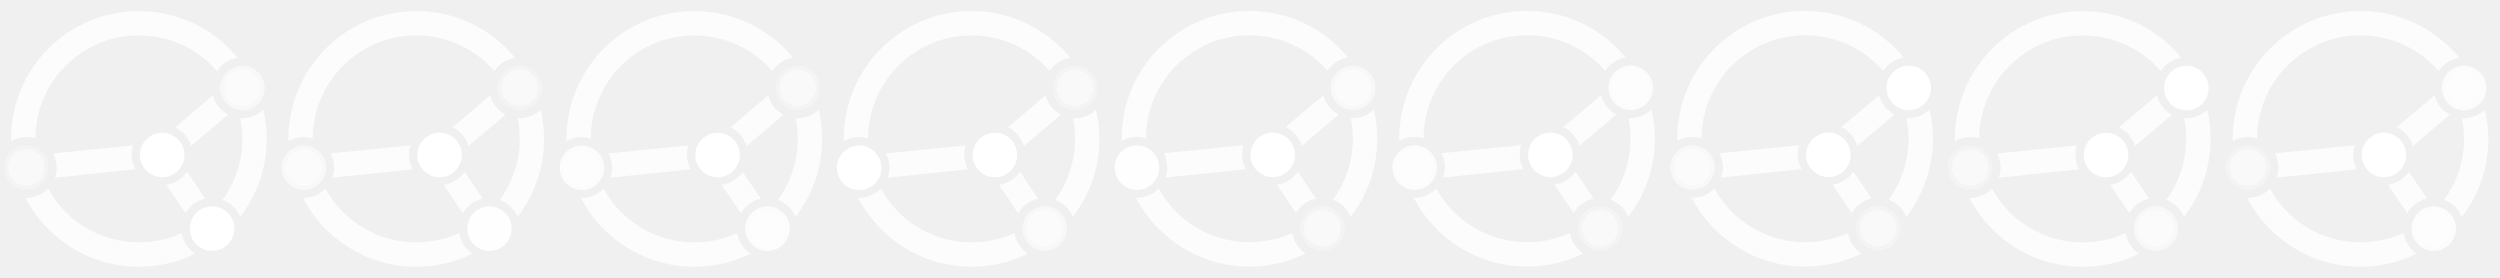
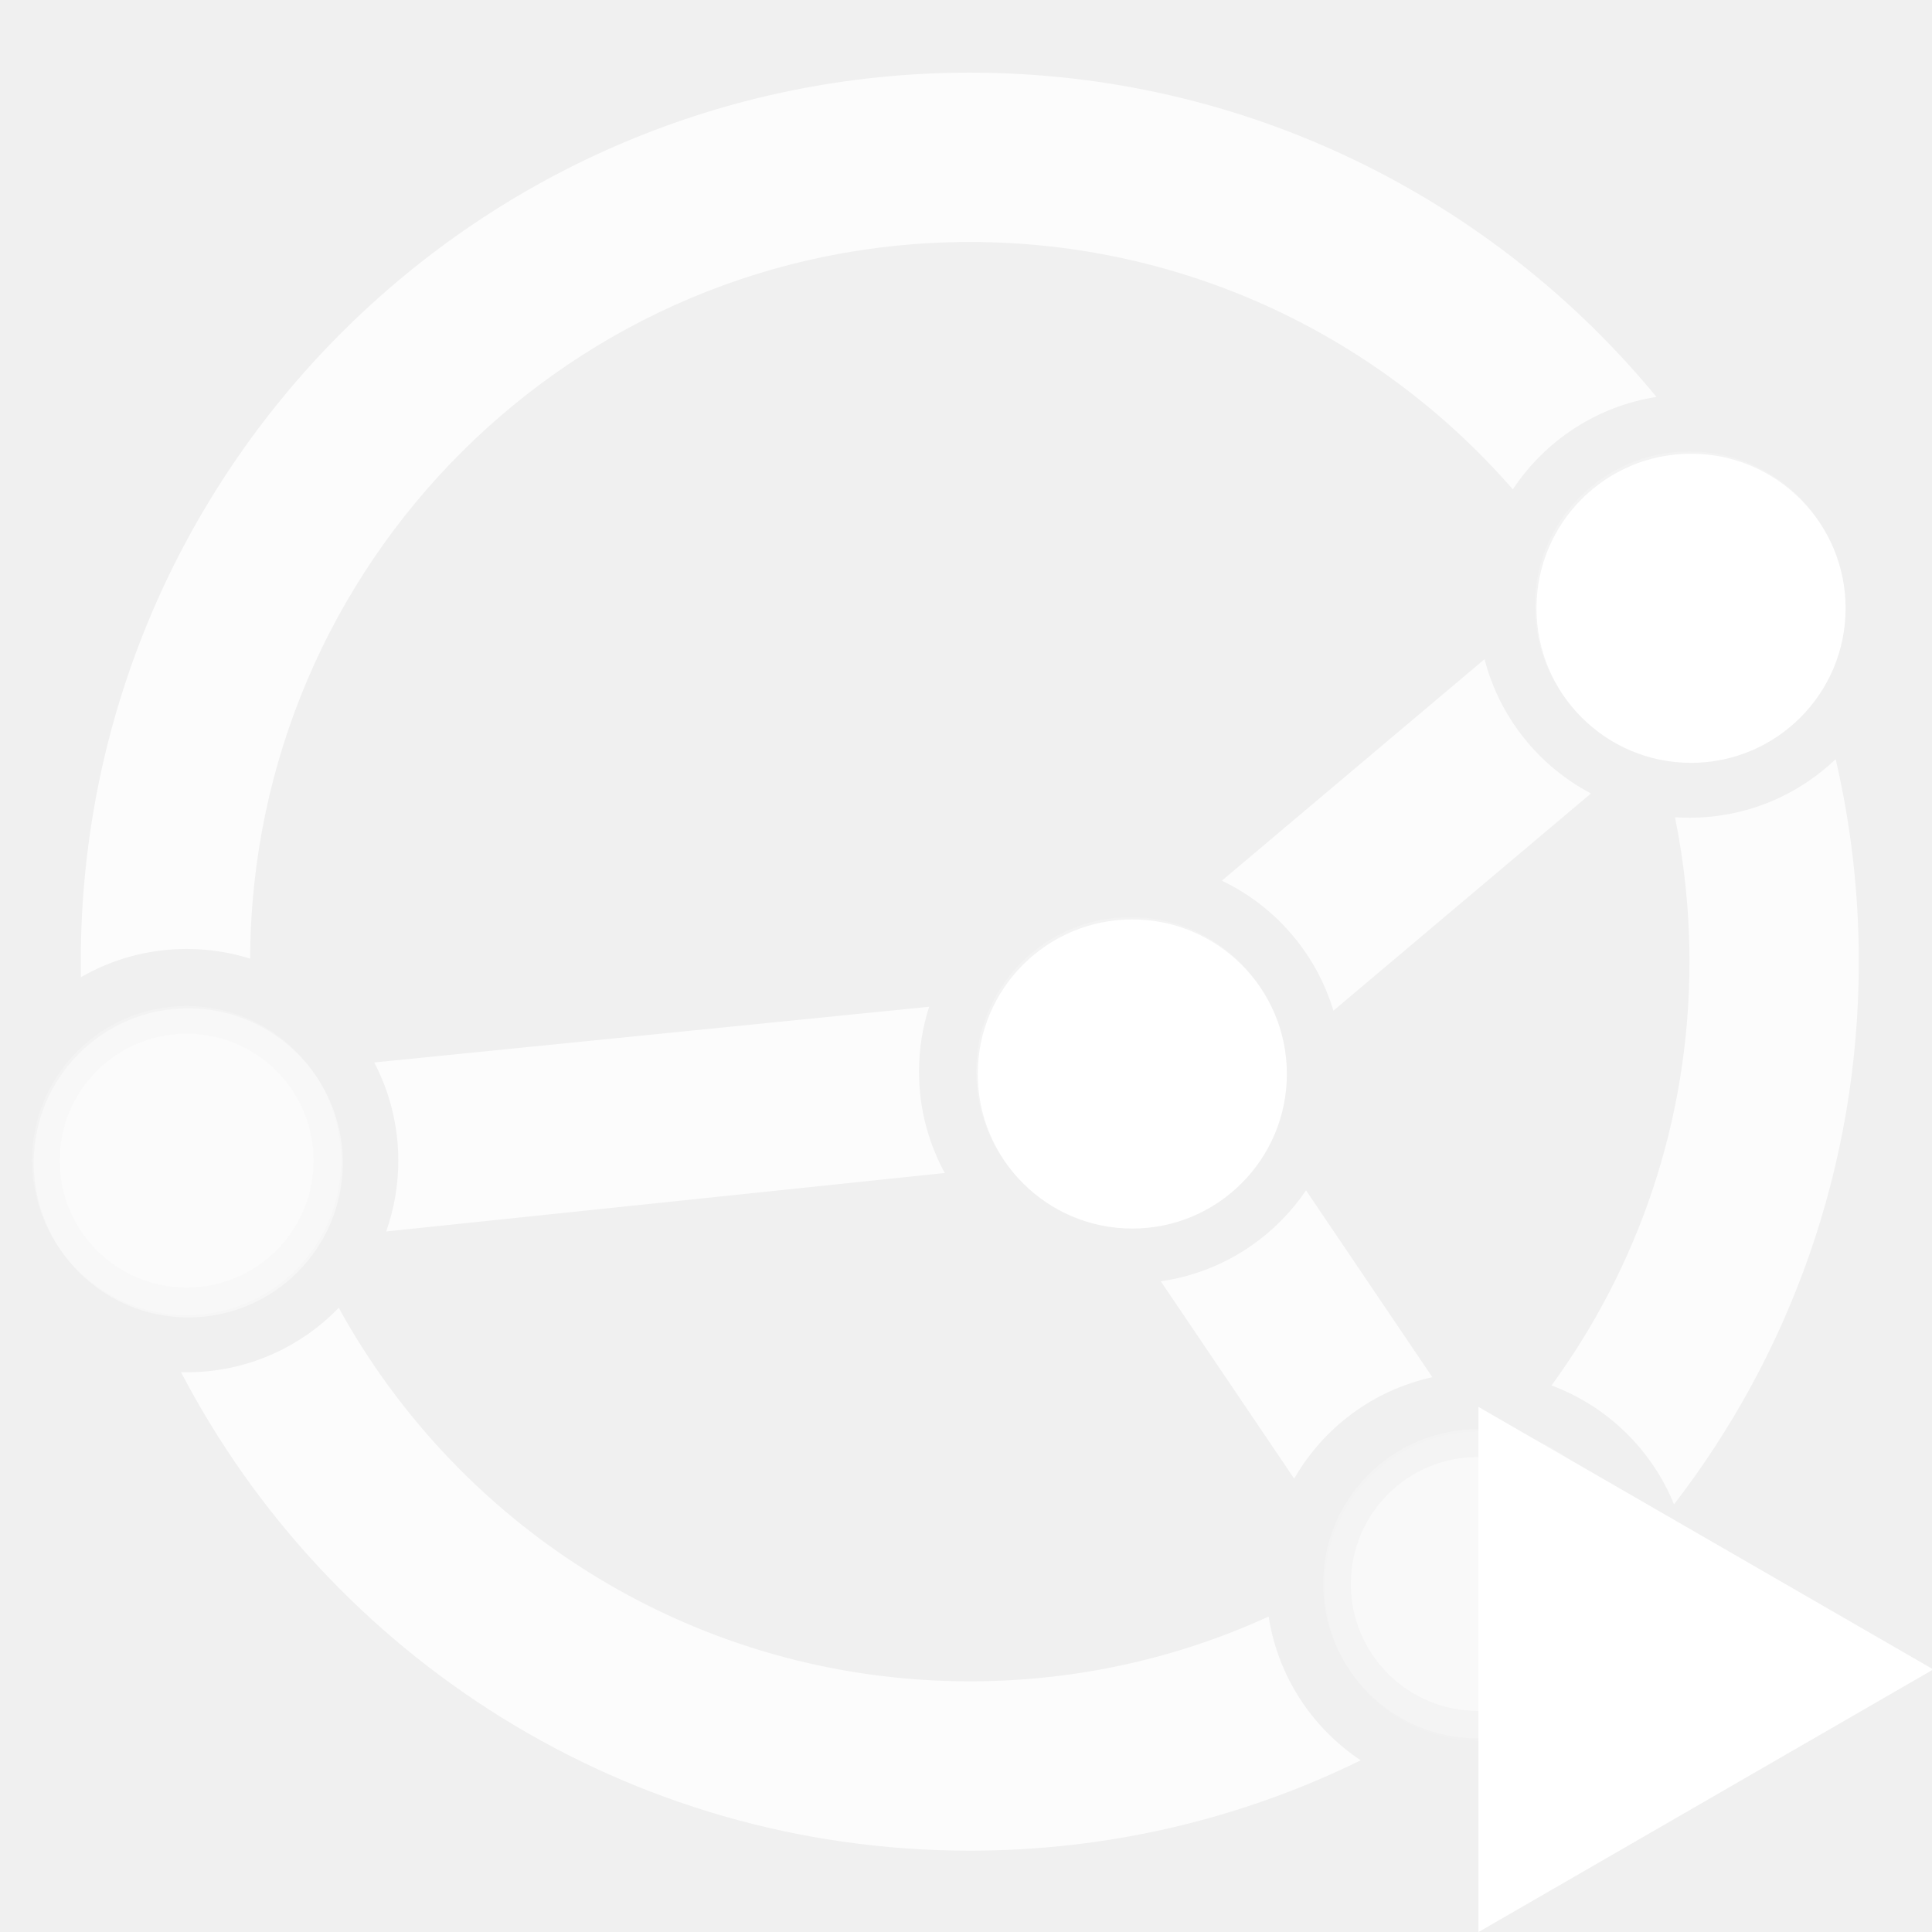
- <svg xmlns="http://www.w3.org/2000/svg" version="1.1" id="Layer_1" x="0px" y="0px" width="180" height="20" viewBox="0 0 180 20" enable-background="new 0 0 465 420" xml:space="preserve">
-   <g id="layer3" transform="translate(0,-12)">
-     <g id="g3-5" transform="matrix(0.04382354,0,0,0.04382354,0.1381909,12.79674)">
-       <circle style="clip-rule:evenodd;opacity:0.4;fill:#FFFFFF;fill-rule:evenodd" cx="345" cy="357" r="30" id="circle5" />
-       <circle style="clip-rule:evenodd;opacity:0.4;fill:#FFFFFF;fill-rule:evenodd" cx="40" cy="257" r="30" id="circle7" />
-       <circle style="clip-rule:evenodd;opacity:0.4;fill:#FFFFFF;fill-rule:evenodd" cx="395" cy="126" r="30" id="circle9" />
-       <g id="g11">
-         <path style="clip-rule:evenodd;opacity:0.8;fill:#FFFFFF;fill-rule:evenodd" d="m 15,210 c 0,1.23 0.01,2.45 0.03,3.67 C 22.38,209.43 30.91,207 40,207 c 5.23,0 10.26,0.8 15,2.29 C 55.38,115.73 131.35,40 225,40 276.2,40 322.11,62.63 353.27,98.44 360.86,86.97 373.05,78.82 387.2,76.6 348.68,29.83 290.33,0 225,0 109.02,0 15,94.02 15,210 Z m 376.58,-34.11 c 2.24,11.02 3.42,22.43 3.42,34.11 0,37.43 -12.09,72.03 -32.59,100.11 13.14,4.89 23.67,15.13 28.94,28.09 C 418.72,302.73 435,258.27 435,210 c 0,-16.46 -1.89,-32.47 -5.47,-47.83 -8.98,8.57 -21.14,13.83 -34.53,13.83 -1.15,0 -2.29,-0.04 -3.42,-0.11 z M 38.68,306.98 C 73.72,374.15 144,420 225,420 c 33.13,0 64.47,-7.67 92.34,-21.34 C 305.9,391.05 297.78,378.86 295.59,364.7 274.09,374.53 250.18,380 225,380 160.75,380 104.83,344.36 75.93,291.77 66.84,301.16 54.1,307 40,307 c -0.44,0 -0.88,0 -1.32,-0.02 z" id="path13-5" />
-         <path style="clip-rule:evenodd;opacity:0.8;fill:#FFFFFF;fill-rule:evenodd" d="M 215.4,220.65 84.31,233.81 c 3.63,6.93 5.69,14.82 5.69,23.19 0,5.87 -1.01,11.49 -2.86,16.73 L 219.09,259.92 C 215.21,252.82 213,244.67 213,236 c 0,-5.35 0.84,-10.51 2.4,-15.35 z" id="path15" />
-         <path style="clip-rule:evenodd;opacity:0.8;fill:#FFFFFF;fill-rule:evenodd" d="m 346.59,138.55 -62.05,52.32 c 12.59,6.02 22.27,17.15 26.35,30.71 l 60.84,-51.31 c -12.31,-6.48 -21.58,-17.95 -25.14,-31.72 z" id="path17-9" />
-         <path style="clip-rule:evenodd;opacity:0.8;fill:#FFFFFF;fill-rule:evenodd" d="m 334.26,308.16 -29.84,-44.14 c -7.74,11.41 -20.06,19.45 -34.31,21.48 l 31.51,46.62 c 6.91,-12.03 18.68,-20.9 32.64,-23.96 z" id="path19-5" />
-       </g>
-     </g>
-     <g id="g3-5-8" transform="matrix(0.04382354,0,0,0.04382354,20.10856,12.79768)">
-       <circle style="clip-rule:evenodd;opacity:0.4;fill:#FFFFFF;fill-rule:evenodd" cx="345" cy="357" r="30" id="circle5-1" />
-       <circle style="clip-rule:evenodd;opacity:0.4;fill:#FFFFFF;fill-rule:evenodd" cx="40" cy="257" r="30" id="circle7-3" />
-       <circle style="clip-rule:evenodd;opacity:0.4;fill:#FFFFFF;fill-rule:evenodd" cx="395" cy="126" r="30" id="circle9-5" />
-       <g id="g11-3">
-         <path style="clip-rule:evenodd;opacity:0.8;fill:#FFFFFF;fill-rule:evenodd" d="m 15,210 c 0,1.23 0.01,2.45 0.03,3.67 C 22.38,209.43 30.91,207 40,207 c 5.23,0 10.26,0.8 15,2.29 C 55.38,115.73 131.35,40 225,40 276.2,40 322.11,62.63 353.27,98.44 360.86,86.97 373.05,78.82 387.2,76.6 348.68,29.83 290.33,0 225,0 109.02,0 15,94.02 15,210 Z m 376.58,-34.11 c 2.24,11.02 3.42,22.43 3.42,34.11 0,37.43 -12.09,72.03 -32.59,100.11 13.14,4.89 23.67,15.13 28.94,28.09 C 418.72,302.73 435,258.27 435,210 c 0,-16.46 -1.89,-32.47 -5.47,-47.83 -8.98,8.57 -21.14,13.83 -34.53,13.83 -1.15,0 -2.29,-0.04 -3.42,-0.11 z M 38.68,306.98 C 73.72,374.15 144,420 225,420 c 33.13,0 64.47,-7.67 92.34,-21.34 C 305.9,391.05 297.78,378.86 295.59,364.7 274.09,374.53 250.18,380 225,380 160.75,380 104.83,344.36 75.93,291.77 66.84,301.16 54.1,307 40,307 c -0.44,0 -0.88,0 -1.32,-0.02 z" id="path13-5-9" />
-         <path style="clip-rule:evenodd;opacity:0.8;fill:#FFFFFF;fill-rule:evenodd" d="M 215.4,220.65 84.31,233.81 c 3.63,6.93 5.69,14.82 5.69,23.19 0,5.87 -1.01,11.49 -2.86,16.73 L 219.09,259.92 C 215.21,252.82 213,244.67 213,236 c 0,-5.35 0.84,-10.51 2.4,-15.35 z" id="path15-4" />
-         <path style="clip-rule:evenodd;opacity:0.8;fill:#FFFFFF;fill-rule:evenodd" d="m 346.59,138.55 -62.05,52.32 c 12.59,6.02 22.27,17.15 26.35,30.71 l 60.84,-51.31 c -12.31,-6.48 -21.58,-17.95 -25.14,-31.72 z" id="path17-9-8" />
-         <path style="clip-rule:evenodd;opacity:0.8;fill:#FFFFFF;fill-rule:evenodd" d="m 334.26,308.16 -29.84,-44.14 c -7.74,11.41 -20.06,19.45 -34.31,21.48 l 31.51,46.62 c 6.91,-12.03 18.68,-20.9 32.64,-23.96 z" id="path19-5-6" />
-       </g>
-     </g>
-     <g id="g3-5-0" transform="matrix(0.04382354,0,0,0.04382354,40.1269,12.79912)">
-       <circle style="clip-rule:evenodd;opacity:0.4;fill:#FFFFFF;fill-rule:evenodd" cx="345" cy="357" r="30" id="circle5-7" />
-       <circle style="clip-rule:evenodd;opacity:0.4;fill:#FFFFFF;fill-rule:evenodd" cx="40" cy="257" r="30" id="circle7-2" />
-       <circle style="clip-rule:evenodd;opacity:0.4;fill:#FFFFFF;fill-rule:evenodd" cx="395" cy="126" r="30" id="circle9-7" />
-       <g id="g11-0">
-         <path style="clip-rule:evenodd;opacity:0.8;fill:#FFFFFF;fill-rule:evenodd" d="m 15,210 c 0,1.23 0.01,2.45 0.03,3.67 C 22.38,209.43 30.91,207 40,207 c 5.23,0 10.26,0.8 15,2.29 C 55.38,115.73 131.35,40 225,40 276.2,40 322.11,62.63 353.27,98.44 360.86,86.97 373.05,78.82 387.2,76.6 348.68,29.83 290.33,0 225,0 109.02,0 15,94.02 15,210 Z m 376.58,-34.11 c 2.24,11.02 3.42,22.43 3.42,34.11 0,37.43 -12.09,72.03 -32.59,100.11 13.14,4.89 23.67,15.13 28.94,28.09 C 418.72,302.73 435,258.27 435,210 c 0,-16.46 -1.89,-32.47 -5.47,-47.83 -8.98,8.57 -21.14,13.83 -34.53,13.83 -1.15,0 -2.29,-0.04 -3.42,-0.11 z M 38.68,306.98 C 73.72,374.15 144,420 225,420 c 33.13,0 64.47,-7.67 92.34,-21.34 C 305.9,391.05 297.78,378.86 295.59,364.7 274.09,374.53 250.18,380 225,380 160.75,380 104.83,344.36 75.93,291.77 66.84,301.16 54.1,307 40,307 c -0.44,0 -0.88,0 -1.32,-0.02 z" id="path13-5-97" />
-         <path style="clip-rule:evenodd;opacity:0.8;fill:#FFFFFF;fill-rule:evenodd" d="M 215.4,220.65 84.31,233.81 c 3.63,6.93 5.69,14.82 5.69,23.19 0,5.87 -1.01,11.49 -2.86,16.73 L 219.09,259.92 C 215.21,252.82 213,244.67 213,236 c 0,-5.35 0.84,-10.51 2.4,-15.35 z" id="path15-1" />
-         <path style="clip-rule:evenodd;opacity:0.8;fill:#FFFFFF;fill-rule:evenodd" d="m 346.59,138.55 -62.05,52.32 c 12.59,6.02 22.27,17.15 26.35,30.71 l 60.84,-51.31 c -12.31,-6.48 -21.58,-17.95 -25.14,-31.72 z" id="path17-9-2" />
-         <path style="clip-rule:evenodd;opacity:0.8;fill:#FFFFFF;fill-rule:evenodd" d="m 334.26,308.16 -29.84,-44.14 c -7.74,11.41 -20.06,19.45 -34.31,21.48 l 31.51,46.62 c 6.91,-12.03 18.68,-20.9 32.64,-23.96 z" id="path19-5-1" />
-       </g>
-     </g>
-     <g id="g3-5-8-3" transform="matrix(0.04382354,0,0,0.04382354,60.09306,12.79623)">
-       <circle style="clip-rule:evenodd;opacity:0.4;fill:#FFFFFF;fill-rule:evenodd" cx="345" cy="357" r="30" id="circle5-1-0" />
-       <circle style="clip-rule:evenodd;opacity:0.4;fill:#FFFFFF;fill-rule:evenodd" cx="40" cy="257" r="30" id="circle7-3-4" />
-       <circle style="clip-rule:evenodd;opacity:0.4;fill:#FFFFFF;fill-rule:evenodd" cx="395" cy="126" r="30" id="circle9-5-2" />
-       <g id="g11-3-1">
-         <path style="clip-rule:evenodd;opacity:0.8;fill:#FFFFFF;fill-rule:evenodd" d="m 15,210 c 0,1.23 0.01,2.45 0.03,3.67 C 22.38,209.43 30.91,207 40,207 c 5.23,0 10.26,0.8 15,2.29 C 55.38,115.73 131.35,40 225,40 276.2,40 322.11,62.63 353.27,98.44 360.86,86.97 373.05,78.82 387.2,76.6 348.68,29.83 290.33,0 225,0 109.02,0 15,94.02 15,210 Z m 376.58,-34.11 c 2.24,11.02 3.42,22.43 3.42,34.11 0,37.43 -12.09,72.03 -32.59,100.11 13.14,4.89 23.67,15.13 28.94,28.09 C 418.72,302.73 435,258.27 435,210 c 0,-16.46 -1.89,-32.47 -5.47,-47.83 -8.98,8.57 -21.14,13.83 -34.53,13.83 -1.15,0 -2.29,-0.04 -3.42,-0.11 z M 38.68,306.98 C 73.72,374.15 144,420 225,420 c 33.13,0 64.47,-7.67 92.34,-21.34 C 305.9,391.05 297.78,378.86 295.59,364.7 274.09,374.53 250.18,380 225,380 160.75,380 104.83,344.36 75.93,291.77 66.84,301.16 54.1,307 40,307 c -0.44,0 -0.88,0 -1.32,-0.02 z" id="path13-5-9-4" />
-         <path style="clip-rule:evenodd;opacity:0.8;fill:#FFFFFF;fill-rule:evenodd" d="M 215.4,220.65 84.31,233.81 c 3.63,6.93 5.69,14.82 5.69,23.19 0,5.87 -1.01,11.49 -2.86,16.73 L 219.09,259.92 C 215.21,252.82 213,244.67 213,236 c 0,-5.35 0.84,-10.51 2.4,-15.35 z" id="path15-4-9" />
-         <path style="clip-rule:evenodd;opacity:0.8;fill:#FFFFFF;fill-rule:evenodd" d="m 346.59,138.55 -62.05,52.32 c 12.59,6.02 22.27,17.15 26.35,30.71 l 60.84,-51.31 c -12.31,-6.48 -21.58,-17.95 -25.14,-31.72 z" id="path17-9-8-7" />
-         <path style="clip-rule:evenodd;opacity:0.8;fill:#FFFFFF;fill-rule:evenodd" d="m 334.26,308.16 -29.84,-44.14 c -7.74,11.41 -20.06,19.45 -34.31,21.48 l 31.51,46.62 c 6.91,-12.03 18.68,-20.9 32.64,-23.96 z" id="path19-5-6-0" />
-       </g>
-     </g>
-     <g id="g3-5-2" transform="matrix(0.04382354,0,0,0.04382354,80.09642,12.78756)">
-       <circle style="clip-rule:evenodd;opacity:0.4;fill:#FFFFFF;fill-rule:evenodd" cx="345" cy="357" r="30" id="circle5-4" />
-       <circle style="clip-rule:evenodd;opacity:0.4;fill:#FFFFFF;fill-rule:evenodd" cx="40" cy="257" r="30" id="circle7-31" />
-       <circle style="clip-rule:evenodd;opacity:0.4;fill:#FFFFFF;fill-rule:evenodd" cx="395" cy="126" r="30" id="circle9-4" />
-       <g id="g11-5">
-         <path style="clip-rule:evenodd;opacity:0.8;fill:#FFFFFF;fill-rule:evenodd" d="m 15,210 c 0,1.23 0.01,2.45 0.03,3.67 C 22.38,209.43 30.91,207 40,207 c 5.23,0 10.26,0.8 15,2.29 C 55.38,115.73 131.35,40 225,40 276.2,40 322.11,62.63 353.27,98.44 360.86,86.97 373.05,78.82 387.2,76.6 348.68,29.83 290.33,0 225,0 109.02,0 15,94.02 15,210 Z m 376.58,-34.11 c 2.24,11.02 3.42,22.43 3.42,34.11 0,37.43 -12.09,72.03 -32.59,100.11 13.14,4.89 23.67,15.13 28.94,28.09 C 418.72,302.73 435,258.27 435,210 c 0,-16.46 -1.89,-32.47 -5.47,-47.83 -8.98,8.57 -21.14,13.83 -34.53,13.83 -1.15,0 -2.29,-0.04 -3.42,-0.11 z M 38.68,306.98 C 73.72,374.15 144,420 225,420 c 33.13,0 64.47,-7.67 92.34,-21.34 C 305.9,391.05 297.78,378.86 295.59,364.7 274.09,374.53 250.18,380 225,380 160.75,380 104.83,344.36 75.93,291.77 66.84,301.16 54.1,307 40,307 c -0.44,0 -0.88,0 -1.32,-0.02 z" id="path13-5-94" />
-         <path style="clip-rule:evenodd;opacity:0.8;fill:#FFFFFF;fill-rule:evenodd" d="M 215.4,220.65 84.31,233.81 c 3.63,6.93 5.69,14.82 5.69,23.19 0,5.87 -1.01,11.49 -2.86,16.73 L 219.09,259.92 C 215.21,252.82 213,244.67 213,236 c 0,-5.35 0.84,-10.51 2.4,-15.35 z" id="path15-9" />
-         <path style="clip-rule:evenodd;opacity:0.8;fill:#FFFFFF;fill-rule:evenodd" d="m 346.59,138.55 -62.05,52.32 c 12.59,6.02 22.27,17.15 26.35,30.71 l 60.84,-51.31 c -12.31,-6.48 -21.58,-17.95 -25.14,-31.72 z" id="path17-9-6" />
-         <path style="clip-rule:evenodd;opacity:0.8;fill:#FFFFFF;fill-rule:evenodd" d="m 334.26,308.16 -29.84,-44.14 c -7.74,11.41 -20.06,19.45 -34.31,21.48 l 31.51,46.62 c 6.91,-12.03 18.68,-20.9 32.64,-23.96 z" id="path19-5-9" />
-       </g>
-     </g>
-     <g id="g3-5-8-4" transform="matrix(0.04382354,0,0,0.04382354,100.0871,12.78467)">
-       <circle style="clip-rule:evenodd;opacity:0.4;fill:#FFFFFF;fill-rule:evenodd" cx="345" cy="357" r="30" id="circle5-1-3" />
-       <circle style="clip-rule:evenodd;opacity:0.4;fill:#FFFFFF;fill-rule:evenodd" cx="40" cy="257" r="30" id="circle7-3-7" />
-       <circle style="clip-rule:evenodd;opacity:0.4;fill:#FFFFFF;fill-rule:evenodd" cx="395" cy="126" r="30" id="circle9-5-3" />
-       <g id="g11-3-2">
-         <path style="clip-rule:evenodd;opacity:0.8;fill:#FFFFFF;fill-rule:evenodd" d="m 15,210 c 0,1.23 0.01,2.45 0.03,3.67 C 22.38,209.43 30.91,207 40,207 c 5.23,0 10.26,0.8 15,2.29 C 55.38,115.73 131.35,40 225,40 276.2,40 322.11,62.63 353.27,98.44 360.86,86.97 373.05,78.82 387.2,76.6 348.68,29.83 290.33,0 225,0 109.02,0 15,94.02 15,210 Z m 376.58,-34.11 c 2.24,11.02 3.42,22.43 3.42,34.11 0,37.43 -12.09,72.03 -32.59,100.11 13.14,4.89 23.67,15.13 28.94,28.09 C 418.72,302.73 435,258.27 435,210 c 0,-16.46 -1.89,-32.47 -5.47,-47.83 -8.98,8.57 -21.14,13.83 -34.53,13.83 -1.15,0 -2.29,-0.04 -3.42,-0.11 z M 38.68,306.98 C 73.72,374.15 144,420 225,420 c 33.13,0 64.47,-7.67 92.34,-21.34 C 305.9,391.05 297.78,378.86 295.59,364.7 274.09,374.53 250.18,380 225,380 160.75,380 104.83,344.36 75.93,291.77 66.84,301.16 54.1,307 40,307 c -0.44,0 -0.88,0 -1.32,-0.02 z" id="path13-5-9-9" />
-         <path style="clip-rule:evenodd;opacity:0.8;fill:#FFFFFF;fill-rule:evenodd" d="M 215.4,220.65 84.31,233.81 c 3.63,6.93 5.69,14.82 5.69,23.19 0,5.87 -1.01,11.49 -2.86,16.73 L 219.09,259.92 C 215.21,252.82 213,244.67 213,236 c 0,-5.35 0.84,-10.51 2.4,-15.35 z" id="path15-4-4" />
-         <path style="clip-rule:evenodd;opacity:0.8;fill:#FFFFFF;fill-rule:evenodd" d="m 346.59,138.55 -62.05,52.32 c 12.59,6.02 22.27,17.15 26.35,30.71 l 60.84,-51.31 c -12.31,-6.48 -21.58,-17.95 -25.14,-31.72 z" id="path17-9-8-1" />
-         <path style="clip-rule:evenodd;opacity:0.8;fill:#FFFFFF;fill-rule:evenodd" d="m 334.26,308.16 -29.84,-44.14 c -7.74,11.41 -20.06,19.45 -34.31,21.48 l 31.51,46.62 c 6.91,-12.03 18.68,-20.9 32.64,-23.96 z" id="path19-5-6-8" />
-       </g>
-     </g>
+ <svg xmlns="http://www.w3.org/2000/svg" version="1.1" id="Layer_1" x="0px" y="0px" width="20" height="20" viewBox="0 0 20 20" enable-background="new 0 0 465 420" xml:space="preserve">
+   <defs id="defs1" />
+   <g id="layer3" transform="translate(-119.9264,-12.03404)">
    <g id="g3-5-0-4" transform="matrix(0.04382354,0,0,0.04382354,120.1055,12.78612)">
-       <circle style="clip-rule:evenodd;opacity:0.4;fill:#FFFFFF;fill-rule:evenodd" cx="345" cy="357" r="30" id="circle5-7-9" />
-       <circle style="clip-rule:evenodd;opacity:0.4;fill:#FFFFFF;fill-rule:evenodd" cx="40" cy="257" r="30" id="circle7-2-6" />
-       <circle style="clip-rule:evenodd;opacity:0.4;fill:#FFFFFF;fill-rule:evenodd" cx="395" cy="126" r="30" id="circle9-7-1" />
+       <circle style="clip-rule:evenodd;opacity:0.4;fill:#ffffff;fill-rule:evenodd" cx="345" cy="357" r="30" id="circle5-7-9" />
+       <circle style="clip-rule:evenodd;opacity:0.4;fill:#ffffff;fill-rule:evenodd" cx="40" cy="257" r="30" id="circle7-2-6" />
+       <circle style="clip-rule:evenodd;opacity:0.4;fill:#ffffff;fill-rule:evenodd" cx="395" cy="126" r="30" id="circle9-7-1" />
      <g id="g11-0-4">
-         <path style="clip-rule:evenodd;opacity:0.8;fill:#FFFFFF;fill-rule:evenodd" d="m 15,210 c 0,1.23 0.01,2.45 0.03,3.67 C 22.38,209.43 30.91,207 40,207 c 5.23,0 10.26,0.8 15,2.29 C 55.38,115.73 131.35,40 225,40 276.2,40 322.11,62.63 353.27,98.44 360.86,86.97 373.05,78.82 387.2,76.6 348.68,29.83 290.33,0 225,0 109.02,0 15,94.02 15,210 Z m 376.58,-34.11 c 2.24,11.02 3.42,22.43 3.42,34.11 0,37.43 -12.09,72.03 -32.59,100.11 13.14,4.89 23.67,15.13 28.94,28.09 C 418.72,302.73 435,258.27 435,210 c 0,-16.46 -1.89,-32.47 -5.47,-47.83 -8.98,8.57 -21.14,13.83 -34.53,13.83 -1.15,0 -2.29,-0.04 -3.42,-0.11 z M 38.68,306.98 C 73.72,374.15 144,420 225,420 c 33.13,0 64.47,-7.67 92.34,-21.34 C 305.9,391.05 297.78,378.86 295.59,364.7 274.09,374.53 250.18,380 225,380 160.75,380 104.83,344.36 75.93,291.77 66.84,301.16 54.1,307 40,307 c -0.44,0 -0.88,0 -1.32,-0.02 z" id="path13-5-97-4" />
-         <path style="clip-rule:evenodd;opacity:0.8;fill:#FFFFFF;fill-rule:evenodd" d="M 215.4,220.65 84.31,233.81 c 3.63,6.93 5.69,14.82 5.69,23.19 0,5.87 -1.01,11.49 -2.86,16.73 L 219.09,259.92 C 215.21,252.82 213,244.67 213,236 c 0,-5.35 0.84,-10.51 2.4,-15.35 z" id="path15-1-6" />
-         <path style="clip-rule:evenodd;opacity:0.8;fill:#FFFFFF;fill-rule:evenodd" d="m 346.59,138.55 -62.05,52.32 c 12.59,6.02 22.27,17.15 26.35,30.71 l 60.84,-51.31 c -12.31,-6.48 -21.58,-17.95 -25.14,-31.72 z" id="path17-9-2-1" />
-         <path style="clip-rule:evenodd;opacity:0.8;fill:#FFFFFF;fill-rule:evenodd" d="m 334.26,308.16 -29.84,-44.14 c -7.74,11.41 -20.06,19.45 -34.31,21.48 l 31.51,46.62 c 6.91,-12.03 18.68,-20.9 32.64,-23.96 z" id="path19-5-1-6" />
-       </g>
-     </g>
-     <g id="g3-5-8-3-3" transform="matrix(0.04382354,0,0,0.04382354,140.0962,12.79937)">
-       <circle style="clip-rule:evenodd;opacity:0.4;fill:#FFFFFF;fill-rule:evenodd" cx="345" cy="357" r="30" id="circle5-1-0-9" />
-       <circle style="clip-rule:evenodd;opacity:0.4;fill:#FFFFFF;fill-rule:evenodd" cx="40" cy="257" r="30" id="circle7-3-4-0" />
-       <circle style="clip-rule:evenodd;opacity:0.4;fill:#FFFFFF;fill-rule:evenodd" cx="395" cy="126" r="30" id="circle9-5-2-1" />
-       <g id="g11-3-1-9">
-         <path style="clip-rule:evenodd;opacity:0.8;fill:#FFFFFF;fill-rule:evenodd" d="m 15,210 c 0,1.23 0.01,2.45 0.03,3.67 C 22.38,209.43 30.91,207 40,207 c 5.23,0 10.26,0.8 15,2.29 C 55.38,115.73 131.35,40 225,40 276.2,40 322.11,62.63 353.27,98.44 360.86,86.97 373.05,78.82 387.2,76.6 348.68,29.83 290.33,0 225,0 109.02,0 15,94.02 15,210 Z m 376.58,-34.11 c 2.24,11.02 3.42,22.43 3.42,34.11 0,37.43 -12.09,72.03 -32.59,100.11 13.14,4.89 23.67,15.13 28.94,28.09 C 418.72,302.73 435,258.27 435,210 c 0,-16.46 -1.89,-32.47 -5.47,-47.83 -8.98,8.57 -21.14,13.83 -34.53,13.83 -1.15,0 -2.29,-0.04 -3.42,-0.11 z M 38.68,306.98 C 73.72,374.15 144,420 225,420 c 33.13,0 64.47,-7.67 92.34,-21.34 C 305.9,391.05 297.78,378.86 295.59,364.7 274.09,374.53 250.18,380 225,380 160.75,380 104.83,344.36 75.93,291.77 66.84,301.16 54.1,307 40,307 c -0.44,0 -0.88,0 -1.32,-0.02 z" id="path13-5-9-4-5" />
-         <path style="clip-rule:evenodd;opacity:0.8;fill:#FFFFFF;fill-rule:evenodd" d="M 215.4,220.65 84.31,233.81 c 3.63,6.93 5.69,14.82 5.69,23.19 0,5.87 -1.01,11.49 -2.86,16.73 L 219.09,259.92 C 215.21,252.82 213,244.67 213,236 c 0,-5.35 0.84,-10.51 2.4,-15.35 z" id="path15-4-9-3" />
-         <path style="clip-rule:evenodd;opacity:0.8;fill:#FFFFFF;fill-rule:evenodd" d="m 346.59,138.55 -62.05,52.32 c 12.59,6.02 22.27,17.15 26.35,30.71 l 60.84,-51.31 c -12.31,-6.48 -21.58,-17.95 -25.14,-31.72 z" id="path17-9-8-7-5" />
-         <path style="clip-rule:evenodd;opacity:0.8;fill:#FFFFFF;fill-rule:evenodd" d="m 334.26,308.16 -29.84,-44.14 c -7.74,11.41 -20.06,19.45 -34.31,21.48 l 31.51,46.62 c 6.91,-12.03 18.68,-20.9 32.64,-23.96 z" id="path19-5-6-0-2" />
-       </g>
-     </g>
-     <g id="g3-5-8-3-3-1" transform="matrix(0.04382354,0,0,0.04382354,160.0988,12.79346)">
-       <circle style="clip-rule:evenodd;opacity:0.4;fill:#FFFFFF;fill-rule:evenodd" cx="345" cy="357" r="30" id="circle5-1-0-9-5" />
-       <circle style="clip-rule:evenodd;opacity:0.4;fill:#FFFFFF;fill-rule:evenodd" cx="40" cy="257" r="30" id="circle7-3-4-0-8" />
-       <circle style="clip-rule:evenodd;opacity:0.4;fill:#FFFFFF;fill-rule:evenodd" cx="395" cy="126" r="30" id="circle9-5-2-1-1" />
-       <g id="g11-3-1-9-8">
-         <path style="clip-rule:evenodd;opacity:0.8;fill:#FFFFFF;fill-rule:evenodd" d="m 15,210 c 0,1.23 0.01,2.45 0.03,3.67 C 22.38,209.43 30.91,207 40,207 c 5.23,0 10.26,0.8 15,2.29 C 55.38,115.73 131.35,40 225,40 276.2,40 322.11,62.63 353.27,98.44 360.86,86.97 373.05,78.82 387.2,76.6 348.68,29.83 290.33,0 225,0 109.02,0 15,94.02 15,210 Z m 376.58,-34.11 c 2.24,11.02 3.42,22.43 3.42,34.11 0,37.43 -12.09,72.03 -32.59,100.11 13.14,4.89 23.67,15.13 28.94,28.09 C 418.72,302.73 435,258.27 435,210 c 0,-16.46 -1.89,-32.47 -5.47,-47.83 -8.98,8.57 -21.14,13.83 -34.53,13.83 -1.15,0 -2.29,-0.04 -3.42,-0.11 z M 38.68,306.98 C 73.72,374.15 144,420 225,420 c 33.13,0 64.47,-7.67 92.34,-21.34 C 305.9,391.05 297.78,378.86 295.59,364.7 274.09,374.53 250.18,380 225,380 160.75,380 104.83,344.36 75.93,291.77 66.84,301.16 54.1,307 40,307 c -0.44,0 -0.88,0 -1.32,-0.02 z" id="path13-5-9-4-5-7" />
-         <path style="clip-rule:evenodd;opacity:0.8;fill:#FFFFFF;fill-rule:evenodd" d="M 215.4,220.65 84.31,233.81 c 3.63,6.93 5.69,14.82 5.69,23.19 0,5.87 -1.01,11.49 -2.86,16.73 L 219.09,259.92 C 215.21,252.82 213,244.67 213,236 c 0,-5.35 0.84,-10.51 2.4,-15.35 z" id="path15-4-9-3-8" />
-         <path style="clip-rule:evenodd;opacity:0.8;fill:#FFFFFF;fill-rule:evenodd" d="m 346.59,138.55 -62.05,52.32 c 12.59,6.02 22.27,17.15 26.35,30.71 l 60.84,-51.31 c -12.31,-6.48 -21.58,-17.95 -25.14,-31.72 z" id="path17-9-8-7-5-3" />
-         <path style="clip-rule:evenodd;opacity:0.8;fill:#FFFFFF;fill-rule:evenodd" d="m 334.26,308.16 -29.84,-44.14 c -7.74,11.41 -20.06,19.45 -34.31,21.48 l 31.51,46.62 c 6.91,-12.03 18.68,-20.9 32.64,-23.96 z" id="path19-5-6-0-2-4" />
+         <path style="clip-rule:evenodd;opacity:0.8;fill:#ffffff;fill-rule:evenodd" d="m 15,210 c 0,1.23 0.01,2.45 0.03,3.67 C 22.38,209.43 30.91,207 40,207 c 5.23,0 10.26,0.8 15,2.29 C 55.38,115.73 131.35,40 225,40 276.2,40 322.11,62.63 353.27,98.44 360.86,86.97 373.05,78.82 387.2,76.6 348.68,29.83 290.33,0 225,0 109.02,0 15,94.02 15,210 Z m 376.58,-34.11 c 2.24,11.02 3.42,22.43 3.42,34.11 0,37.43 -12.09,72.03 -32.59,100.11 13.14,4.89 23.67,15.13 28.94,28.09 C 418.72,302.73 435,258.27 435,210 c 0,-16.46 -1.89,-32.47 -5.47,-47.83 -8.98,8.57 -21.14,13.83 -34.53,13.83 -1.15,0 -2.29,-0.04 -3.42,-0.11 z M 38.68,306.98 C 73.72,374.15 144,420 225,420 c 33.13,0 64.47,-7.67 92.34,-21.34 C 305.9,391.05 297.78,378.86 295.59,364.7 274.09,374.53 250.18,380 225,380 160.75,380 104.83,344.36 75.93,291.77 66.84,301.16 54.1,307 40,307 c -0.44,0 -0.88,0 -1.32,-0.02 z" id="path13-5-97-4" />
+         <path style="clip-rule:evenodd;opacity:0.8;fill:#ffffff;fill-rule:evenodd" d="M 215.4,220.65 84.31,233.81 c 3.63,6.93 5.69,14.82 5.69,23.19 0,5.87 -1.01,11.49 -2.86,16.73 L 219.09,259.92 C 215.21,252.82 213,244.67 213,236 c 0,-5.35 0.84,-10.51 2.4,-15.35 z" id="path15-1-6" />
+         <path style="clip-rule:evenodd;opacity:0.8;fill:#ffffff;fill-rule:evenodd" d="m 346.59,138.55 -62.05,52.32 c 12.59,6.02 22.27,17.15 26.35,30.71 l 60.84,-51.31 c -12.31,-6.48 -21.58,-17.95 -25.14,-31.72 z" id="path17-9-2-1" />
+         <path style="clip-rule:evenodd;opacity:0.8;fill:#ffffff;fill-rule:evenodd" d="m 334.26,308.16 -29.84,-44.14 c -7.74,11.41 -20.06,19.45 -34.31,21.48 l 31.51,46.62 c 6.91,-12.03 18.68,-20.9 32.64,-23.96 z" id="path19-5-1-6" />
      </g>
    </g>
  </g>
-   <g id="layer1" style="display:inline" transform="translate(0,-12)">
-     <circle style="clip-rule:evenodd;fill:#FFFFFF;fill-rule:evenodd" cx="11.68" cy="23.162" r="1.6" id="circle21" />
-     <circle style="clip-rule:evenodd;opacity:0.1;fill:#FFFFFF;fill-rule:evenodd" cx="1.908" cy="24.083" r="1.6" id="circle23" />
-     <circle style="clip-rule:evenodd;fill:#FFFFFF;fill-rule:evenodd" cx="15.274" cy="28.465" r="1.6" id="circle25" />
-     <circle style="clip-rule:evenodd;opacity:0.4;fill:#FFFFFF;fill-rule:evenodd" cx="17.465" cy="18.342" r="1.6" id="circle27" />
-     <circle style="clip-rule:evenodd;fill:#FFFFFF;fill-rule:evenodd" cx="31.651" cy="23.163" r="1.6" id="circle21-2" />
-     <circle style="clip-rule:evenodd;opacity:0.4;fill:#FFFFFF;fill-rule:evenodd" cx="21.878" cy="24.084" r="1.6" id="circle23-7" />
-     <circle style="clip-rule:evenodd;opacity:0.9;fill:#FFFFFF;fill-rule:evenodd" cx="35.244" cy="28.466" r="1.6" id="circle25-0" />
-     <circle style="clip-rule:evenodd;opacity:0.1;fill:#FFFFFF;fill-rule:evenodd" cx="37.435" cy="18.343" r="1.6" id="circle27-5" />
-     <circle style="clip-rule:evenodd;fill:#FFFFFF;fill-rule:evenodd" cx="51.669" cy="23.165" r="1.6" id="circle21-0" />
-     <circle style="clip-rule:evenodd;opacity:0.7;fill:#FFFFFF;fill-rule:evenodd" cx="41.896" cy="24.085" r="1.6" id="circle23-78" />
-     <circle style="clip-rule:evenodd;opacity:0.7;fill:#FFFFFF;fill-rule:evenodd" cx="55.262" cy="28.467" r="1.6" id="circle25-7" />
-     <circle style="clip-rule:evenodd;opacity:0.1;fill:#FFFFFF;fill-rule:evenodd" cx="57.454" cy="18.344" r="1.6" id="circle27-6" />
-     <circle style="clip-rule:evenodd;fill:#FFFFFF;fill-rule:evenodd" cx="71.635" cy="23.162" r="1.6" id="circle21-2-9" />
-     <circle style="clip-rule:evenodd;fill:#FFFFFF;fill-rule:evenodd" cx="61.862" cy="24.082" r="1.6" id="circle23-7-7" />
-     <circle style="clip-rule:evenodd;opacity:0.4;fill:#FFFFFF;fill-rule:evenodd" cx="75.229" cy="28.465" r="1.6" id="circle25-0-8" />
-     <circle style="clip-rule:evenodd;opacity:0.1;fill:#FFFFFF;fill-rule:evenodd" cx="77.42" cy="18.341" r="1.6" id="circle27-5-2" />
-     <circle style="clip-rule:evenodd;fill:#FFFFFF;fill-rule:evenodd" cx="91.638" cy="23.153" r="1.6" id="circle21-7" />
-     <circle style="clip-rule:evenodd;opacity:0.9;fill:#FFFFFF;fill-rule:evenodd" cx="81.866" cy="24.074" r="1.6" id="circle23-5" />
-     <circle style="clip-rule:evenodd;opacity:0.1;fill:#FFFFFF;fill-rule:evenodd" cx="95.232" cy="28.456" r="1.6" id="circle25-8" />
-     <circle style="clip-rule:evenodd;opacity:0.4;fill:#FFFFFF;fill-rule:evenodd" cx="97.423" cy="18.333" r="1.6" id="circle27-3" />
-     <circle style="clip-rule:evenodd;fill:#FFFFFF;fill-rule:evenodd" cx="111.629" cy="23.15" r="1.6" id="circle21-2-8" />
-     <circle style="clip-rule:evenodd;opacity:0.7;fill:#FFFFFF;fill-rule:evenodd" cx="101.857" cy="24.071" r="1.6" id="circle23-7-2" />
-     <circle style="clip-rule:evenodd;opacity:0.1;fill:#FFFFFF;fill-rule:evenodd" cx="115.223" cy="28.453" r="1.6" id="circle25-0-0" />
-     <circle style="clip-rule:evenodd;opacity:0.7;fill:#FFFFFF;fill-rule:evenodd" cx="117.414" cy="18.33" r="1.6" id="circle27-5-4" />
-     <circle style="clip-rule:evenodd;fill:#FFFFFF;fill-rule:evenodd" cx="131.648" cy="23.152" r="1.6" id="circle21-0-6" />
-     <circle style="clip-rule:evenodd;opacity:0.4;fill:#FFFFFF;fill-rule:evenodd" cx="121.875" cy="24.072" r="1.6" id="circle23-78-3" />
-     <circle style="clip-rule:evenodd;opacity:0.1;fill:#FFFFFF;fill-rule:evenodd" cx="135.241" cy="28.454" r="1.6" id="circle25-7-4" />
-     <circle style="clip-rule:evenodd;fill:#FFFFFF;fill-rule:evenodd" cx="137.432" cy="18.331" r="1.6" id="circle27-6-0" />
-     <circle style="clip-rule:evenodd;fill:#FFFFFF;fill-rule:evenodd" cx="151.638" cy="23.165" r="1.6" id="circle21-2-9-6" />
-     <circle style="clip-rule:evenodd;opacity:0.1;fill:#FFFFFF;fill-rule:evenodd" cx="141.866" cy="24.085" r="1.6" id="circle23-7-7-6" />
-     <circle style="clip-rule:evenodd;opacity:0.4;fill:#FFFFFF;fill-rule:evenodd" cx="155.232" cy="28.468" r="1.6" id="circle25-0-8-7" />
-     <circle style="clip-rule:evenodd;fill:#FFFFFF;fill-rule:evenodd" cx="157.423" cy="18.344" r="1.6" id="circle27-5-2-8" />
-     <circle style="clip-rule:evenodd;fill:#FFFFFF;fill-rule:evenodd" cx="171.641" cy="23.159" r="1.6" id="circle21-2-9-6-3" />
-     <circle style="clip-rule:evenodd;opacity:0.1;fill:#FFFFFF;fill-rule:evenodd" cx="161.868" cy="24.079" r="1.6" id="circle23-7-7-6-1" />
-     <circle style="clip-rule:evenodd;opacity:0.7;fill:#FFFFFF;fill-rule:evenodd" cx="175.234" cy="28.462" r="1.6" id="circle25-0-8-7-0" />
-     <circle style="clip-rule:evenodd;opacity:0.7;fill:#FFFFFF;fill-rule:evenodd" cx="177.426" cy="18.339" r="1.6" id="circle27-5-2-8-2" />
+   <g id="layer1" style="display:inline" transform="translate(-119.9264,-12.03404)">
+     <circle style="clip-rule:evenodd;fill:#ffffff;fill-rule:evenodd" cx="131.648" cy="23.152" r="1.6" id="circle21-0-6" />
+     <circle style="clip-rule:evenodd;opacity:0.4;fill:#ffffff;fill-rule:evenodd" cx="121.875" cy="24.072" r="1.6" id="circle23-78-3" />
+     <circle style="clip-rule:evenodd;opacity:0.1;fill:#ffffff;fill-rule:evenodd" cx="135.241" cy="28.454" r="1.6" id="circle25-7-4" />
+     <circle style="clip-rule:evenodd;fill:#ffffff;fill-rule:evenodd" cx="137.432" cy="18.331" r="1.6" id="circle27-6-0" />
  </g>
-   <g id="layer4" style="display:inline;" transform="translate(0,-12)">
-     <circle style="clip-rule:evenodd;display:inline;opacity:0.2;fill:#FFFFFF;fill-rule:evenodd" cx="15.257" cy="28.441" r="1.6" id="circle34" />
-     <circle style="clip-rule:evenodd;display:inline;opacity:0.2;fill:#FFFFFF;fill-rule:evenodd" cx="11.663" cy="23.138" r="1.6" id="circle41" />
-     <circle style="clip-rule:evenodd;display:inline;opacity:0.2;fill:#FFFFFF;fill-opacity:1;fill-rule:evenodd" cx="17.448" cy="18.318" r="1.6" id="circle48" />
-     <circle style="clip-rule:evenodd;display:inline;opacity:0.2;fill:#FFFFFF;fill-rule:evenodd" cx="1.891" cy="24.059" r="1.6" id="circle55" />
-     <circle style="clip-rule:evenodd;display:inline;opacity:0.2;fill:#FFFFFF;fill-rule:evenodd" cx="35.227" cy="28.442" r="1.6" id="circle34-9" />
-     <circle style="clip-rule:evenodd;display:inline;opacity:0.2;fill:#FFFFFF;fill-rule:evenodd" cx="31.634" cy="23.139" r="1.6" id="circle41-2" />
-     <circle style="clip-rule:evenodd;display:inline;opacity:0.2;fill:#FFFFFF;fill-opacity:1;fill-rule:evenodd" cx="37.418" cy="18.319" r="1.6" id="circle48-7" />
-     <circle style="clip-rule:evenodd;display:inline;opacity:0.2;fill:#FFFFFF;fill-rule:evenodd" cx="21.861" cy="24.06" r="1.6" id="circle55-4" />
-     <circle style="clip-rule:evenodd;display:inline;opacity:0.2;fill:#FFFFFF;fill-rule:evenodd" cx="55.246" cy="28.444" r="1.6" id="circle34-1" />
-     <circle style="clip-rule:evenodd;display:inline;opacity:0.2;fill:#FFFFFF;fill-rule:evenodd" cx="51.652" cy="23.141" r="1.6" id="circle41-3" />
-     <circle style="clip-rule:evenodd;display:inline;opacity:0.2;fill:#FFFFFF;fill-opacity:1;fill-rule:evenodd" cx="57.437" cy="18.32" r="1.6" id="circle48-3" />
-     <circle style="clip-rule:evenodd;display:inline;opacity:0.2;fill:#FFFFFF;fill-rule:evenodd" cx="41.879" cy="24.061" r="1.6" id="circle55-5" />
-     <circle style="clip-rule:evenodd;display:inline;opacity:0.2;fill:#FFFFFF;fill-rule:evenodd" cx="75.212" cy="28.441" r="1.6" id="circle34-9-7" />
-     <circle style="clip-rule:evenodd;display:inline;opacity:0.2;fill:#FFFFFF;fill-rule:evenodd" cx="71.618" cy="23.138" r="1.6" id="circle41-2-0" />
-     <circle style="clip-rule:evenodd;display:inline;opacity:0.2;fill:#FFFFFF;fill-opacity:1;fill-rule:evenodd" cx="77.403" cy="18.317" r="1.6" id="circle48-7-9" />
-     <circle style="clip-rule:evenodd;display:inline;opacity:0.2;fill:#FFFFFF;fill-rule:evenodd" cx="61.846" cy="24.058" r="1.6" id="circle55-4-9" />
-     <circle style="clip-rule:evenodd;display:inline;opacity:0.2;fill:#FFFFFF;fill-rule:evenodd" cx="95.215" cy="28.432" r="1.6" id="circle34-7" />
-     <circle style="clip-rule:evenodd;display:inline;opacity:0.2;fill:#FFFFFF;fill-rule:evenodd" cx="91.622" cy="23.129" r="1.6" id="circle41-0" />
-     <circle style="clip-rule:evenodd;display:inline;opacity:0.2;fill:#FFFFFF;fill-opacity:1;fill-rule:evenodd" cx="97.406" cy="18.309" r="1.6" id="circle48-70" />
-     <circle style="clip-rule:evenodd;display:inline;opacity:0.2;fill:#FFFFFF;fill-rule:evenodd" cx="81.849" cy="24.05" r="1.6" id="circle55-8" />
-     <circle style="clip-rule:evenodd;display:inline;opacity:0.2;fill:#FFFFFF;fill-rule:evenodd" cx="115.206" cy="28.429" r="1.6" id="circle34-9-73" />
-     <circle style="clip-rule:evenodd;display:inline;opacity:0.2;fill:#FFFFFF;fill-rule:evenodd" cx="111.612" cy="23.126" r="1.6" id="circle41-2-05" />
-     <circle style="clip-rule:evenodd;display:inline;opacity:0.2;fill:#FFFFFF;fill-opacity:1;fill-rule:evenodd" cx="117.397" cy="18.306" r="1.6" id="circle48-7-2" />
-     <circle style="clip-rule:evenodd;display:inline;opacity:0.2;fill:#FFFFFF;fill-rule:evenodd" cx="101.84" cy="24.047" r="1.6" id="circle55-4-5" />
-     <circle style="clip-rule:evenodd;display:inline;opacity:0.2;fill:#FFFFFF;fill-rule:evenodd" cx="135.224" cy="28.431" r="1.6" id="circle34-1-7" />
-     <circle style="clip-rule:evenodd;display:inline;opacity:0.2;fill:#FFFFFF;fill-rule:evenodd" cx="131.631" cy="23.128" r="1.6" id="circle41-3-2" />
-     <circle style="clip-rule:evenodd;display:inline;opacity:0.2;fill:#FFFFFF;fill-opacity:1;fill-rule:evenodd" cx="137.415" cy="18.307" r="1.6" id="circle48-3-5" />
-     <circle style="clip-rule:evenodd;display:inline;opacity:0.2;fill:#FFFFFF;fill-rule:evenodd" cx="121.858" cy="24.048" r="1.6" id="circle55-5-9" />
-     <circle style="clip-rule:evenodd;display:inline;opacity:0.2;fill:#FFFFFF;fill-rule:evenodd" cx="155.215" cy="28.444" r="1.6" id="circle34-9-7-3" />
-     <circle style="clip-rule:evenodd;display:inline;opacity:0.2;fill:#FFFFFF;fill-rule:evenodd" cx="151.621" cy="23.141" r="1.6" id="circle41-2-0-4" />
-     <circle style="clip-rule:evenodd;display:inline;opacity:0.2;fill:#FFFFFF;fill-opacity:1;fill-rule:evenodd" cx="157.406" cy="18.321" r="1.6" id="circle48-7-9-9" />
-     <circle style="clip-rule:evenodd;display:inline;opacity:0.2;fill:#FFFFFF;fill-rule:evenodd" cx="141.849" cy="24.061" r="1.6" id="circle55-4-9-9" />
-     <circle style="clip-rule:evenodd;display:inline;opacity:0.2;fill:#FFFFFF;fill-rule:evenodd" cx="175.217" cy="28.438" r="1.6" id="circle34-9-7-3-1" />
-     <circle style="clip-rule:evenodd;display:inline;opacity:0.2;fill:#FFFFFF;fill-rule:evenodd" cx="171.624" cy="23.135" r="1.6" id="circle41-2-0-4-3" />
-     <circle style="clip-rule:evenodd;display:inline;opacity:0.2;fill:#FFFFFF;fill-opacity:1;fill-rule:evenodd" cx="177.409" cy="18.315" r="1.6" id="circle48-7-9-9-6" />
-     <circle style="clip-rule:evenodd;display:inline;opacity:0.2;fill:#FFFFFF;fill-rule:evenodd" cx="161.851" cy="24.056" r="1.6" id="circle55-4-9-9-1" />
+   <g id="layer4" style="display:inline" transform="translate(-0.2723278,-12)">
+     <circle style="clip-rule:evenodd;display:inline;opacity:0.2;fill:#ffffff;fill-rule:evenodd" cx="15.57" cy="28.396" r="1.6" id="circle34-1-7" />
+     <circle style="clip-rule:evenodd;display:inline;opacity:0.2;fill:#ffffff;fill-rule:evenodd" cx="11.977" cy="23.094" r="1.6" id="circle41-3-2" />
+     <circle style="clip-rule:evenodd;display:inline;opacity:0.2;fill:#ffffff;fill-opacity:1;fill-rule:evenodd" cx="17.761" cy="18.273" r="1.6" id="circle48-3-5" />
+     <circle style="clip-rule:evenodd;display:inline;opacity:0.2;fill:#ffffff;fill-rule:evenodd" cx="2.204" cy="24.014" r="1.6" id="circle55-5-9" />
  </g>
+   <path style="fill:#ffffff" id="path1" d="m 12.703,9.395 -4.042,2.334 0,-4.667 z" transform="matrix(1.164973,0,0,1.164973,5.214791,6.336999)" />
</svg>
